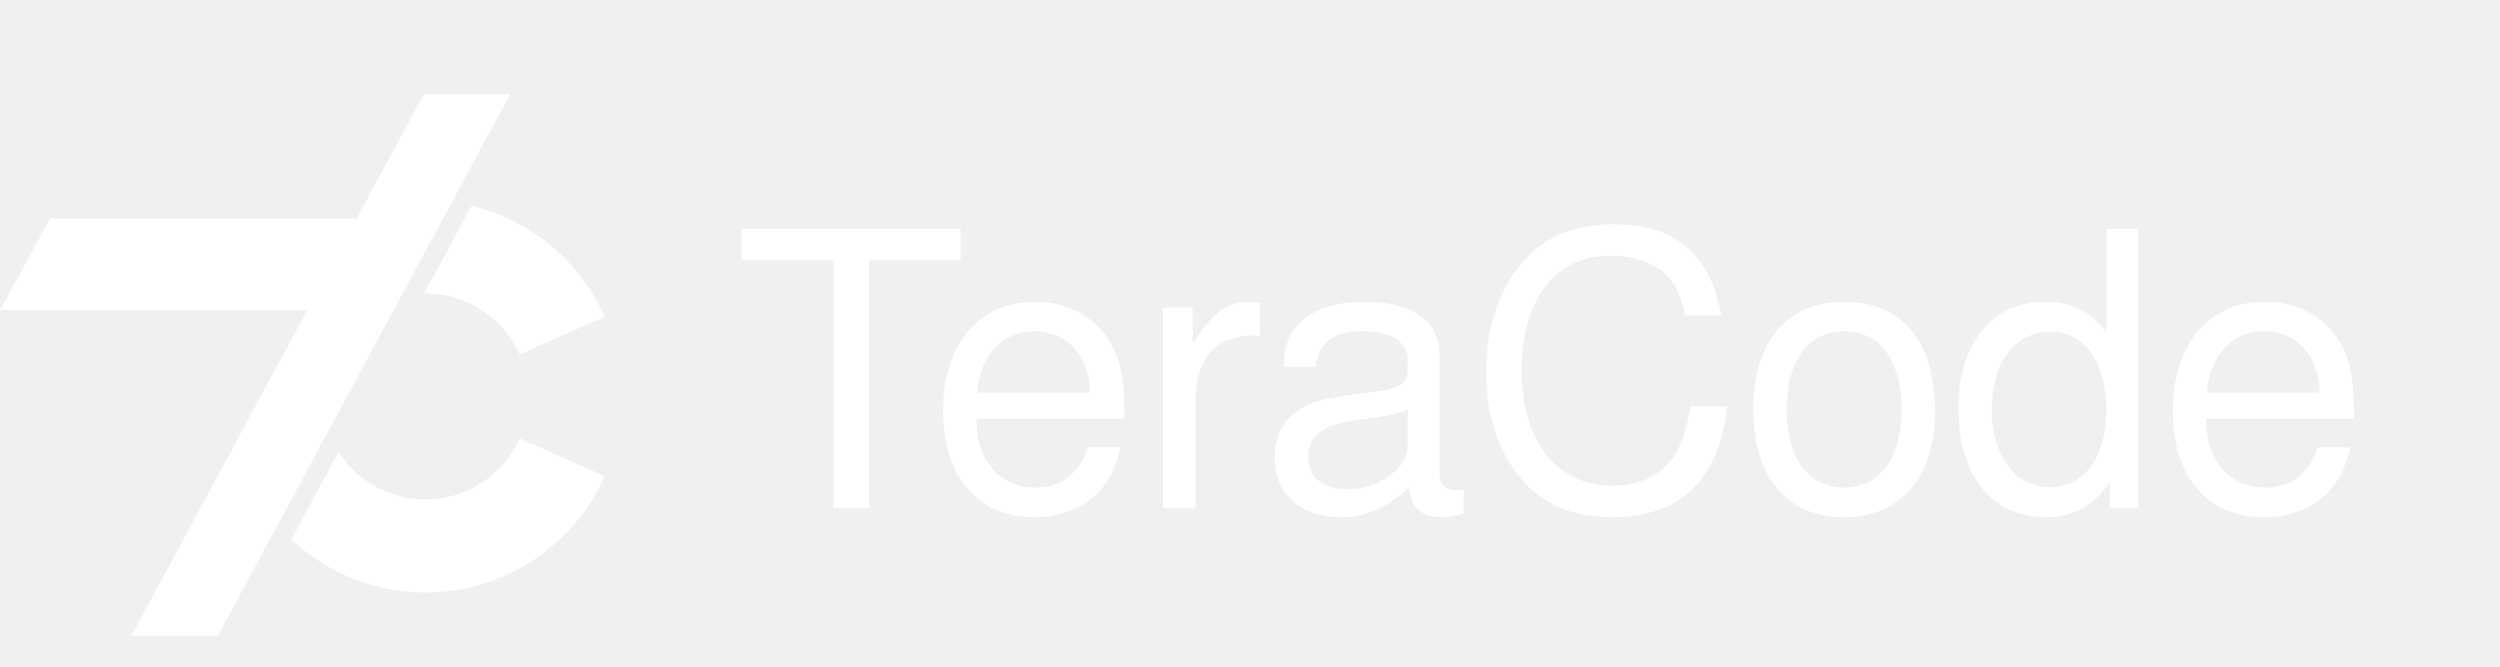
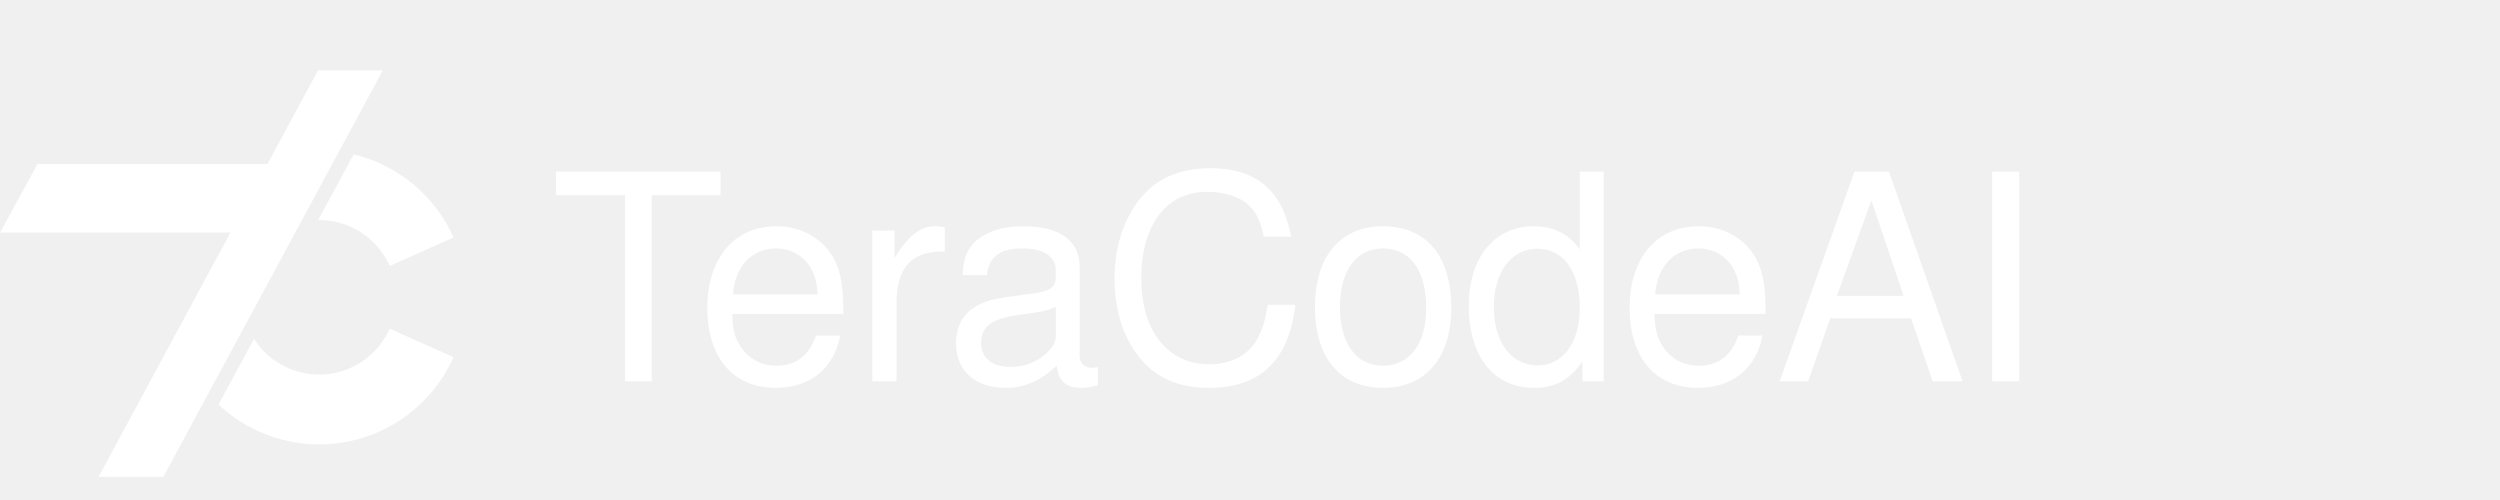
- <svg xmlns="http://www.w3.org/2000/svg" viewBox="0 0 600 160" width="600" height="160" role="img" aria-label="TeraCode horizontal logo, white">
+ <svg xmlns="http://www.w3.org/2000/svg" viewBox="0 0 800 160" width="800" height="160" role="img" aria-label="TeraCodeAI">
  <defs>
    <mask id="tc-cut-lw" maskUnits="userSpaceOnUse" x="-500" y="-200" width="1400" height="900">
      <rect x="-500" y="-200" width="1400" height="900" fill="#fff" />
      <polygon points="415.8,-60 134.9,460 -400,460 -400,-60" fill="#000" />
    </mask>
  </defs>
  <g transform="translate(-17.9,9) scale(0.3988)" fill="#FFFFFF">
    <path d="M300 34 L352 34 L176 360 L124 360 Z" />
    <path d="M75 109 L275 109 L256 164 L45 164 Z" />
    <path mask="url(#tc-cut-lw)" d="M408.8 264 A 118 118 0 1 1 408.8 168 L 357.6 190.8 A 62 62 0 1 0 357.6 241.2 Z" />
  </g>
-   <text x="176" y="122" font-family="Helvetica Neue, Helvetica, Arial, sans-serif" font-size="92" fill="#FFFFFF" letter-spacing="-1">TeraCode</text>
+   <text x="176" y="122" font-family="Helvetica Neue, Helvetica, Arial, sans-serif" font-size="92" fill="#FFFFFF" letter-spacing="-1">TeraCodeAI</text>
</svg>
